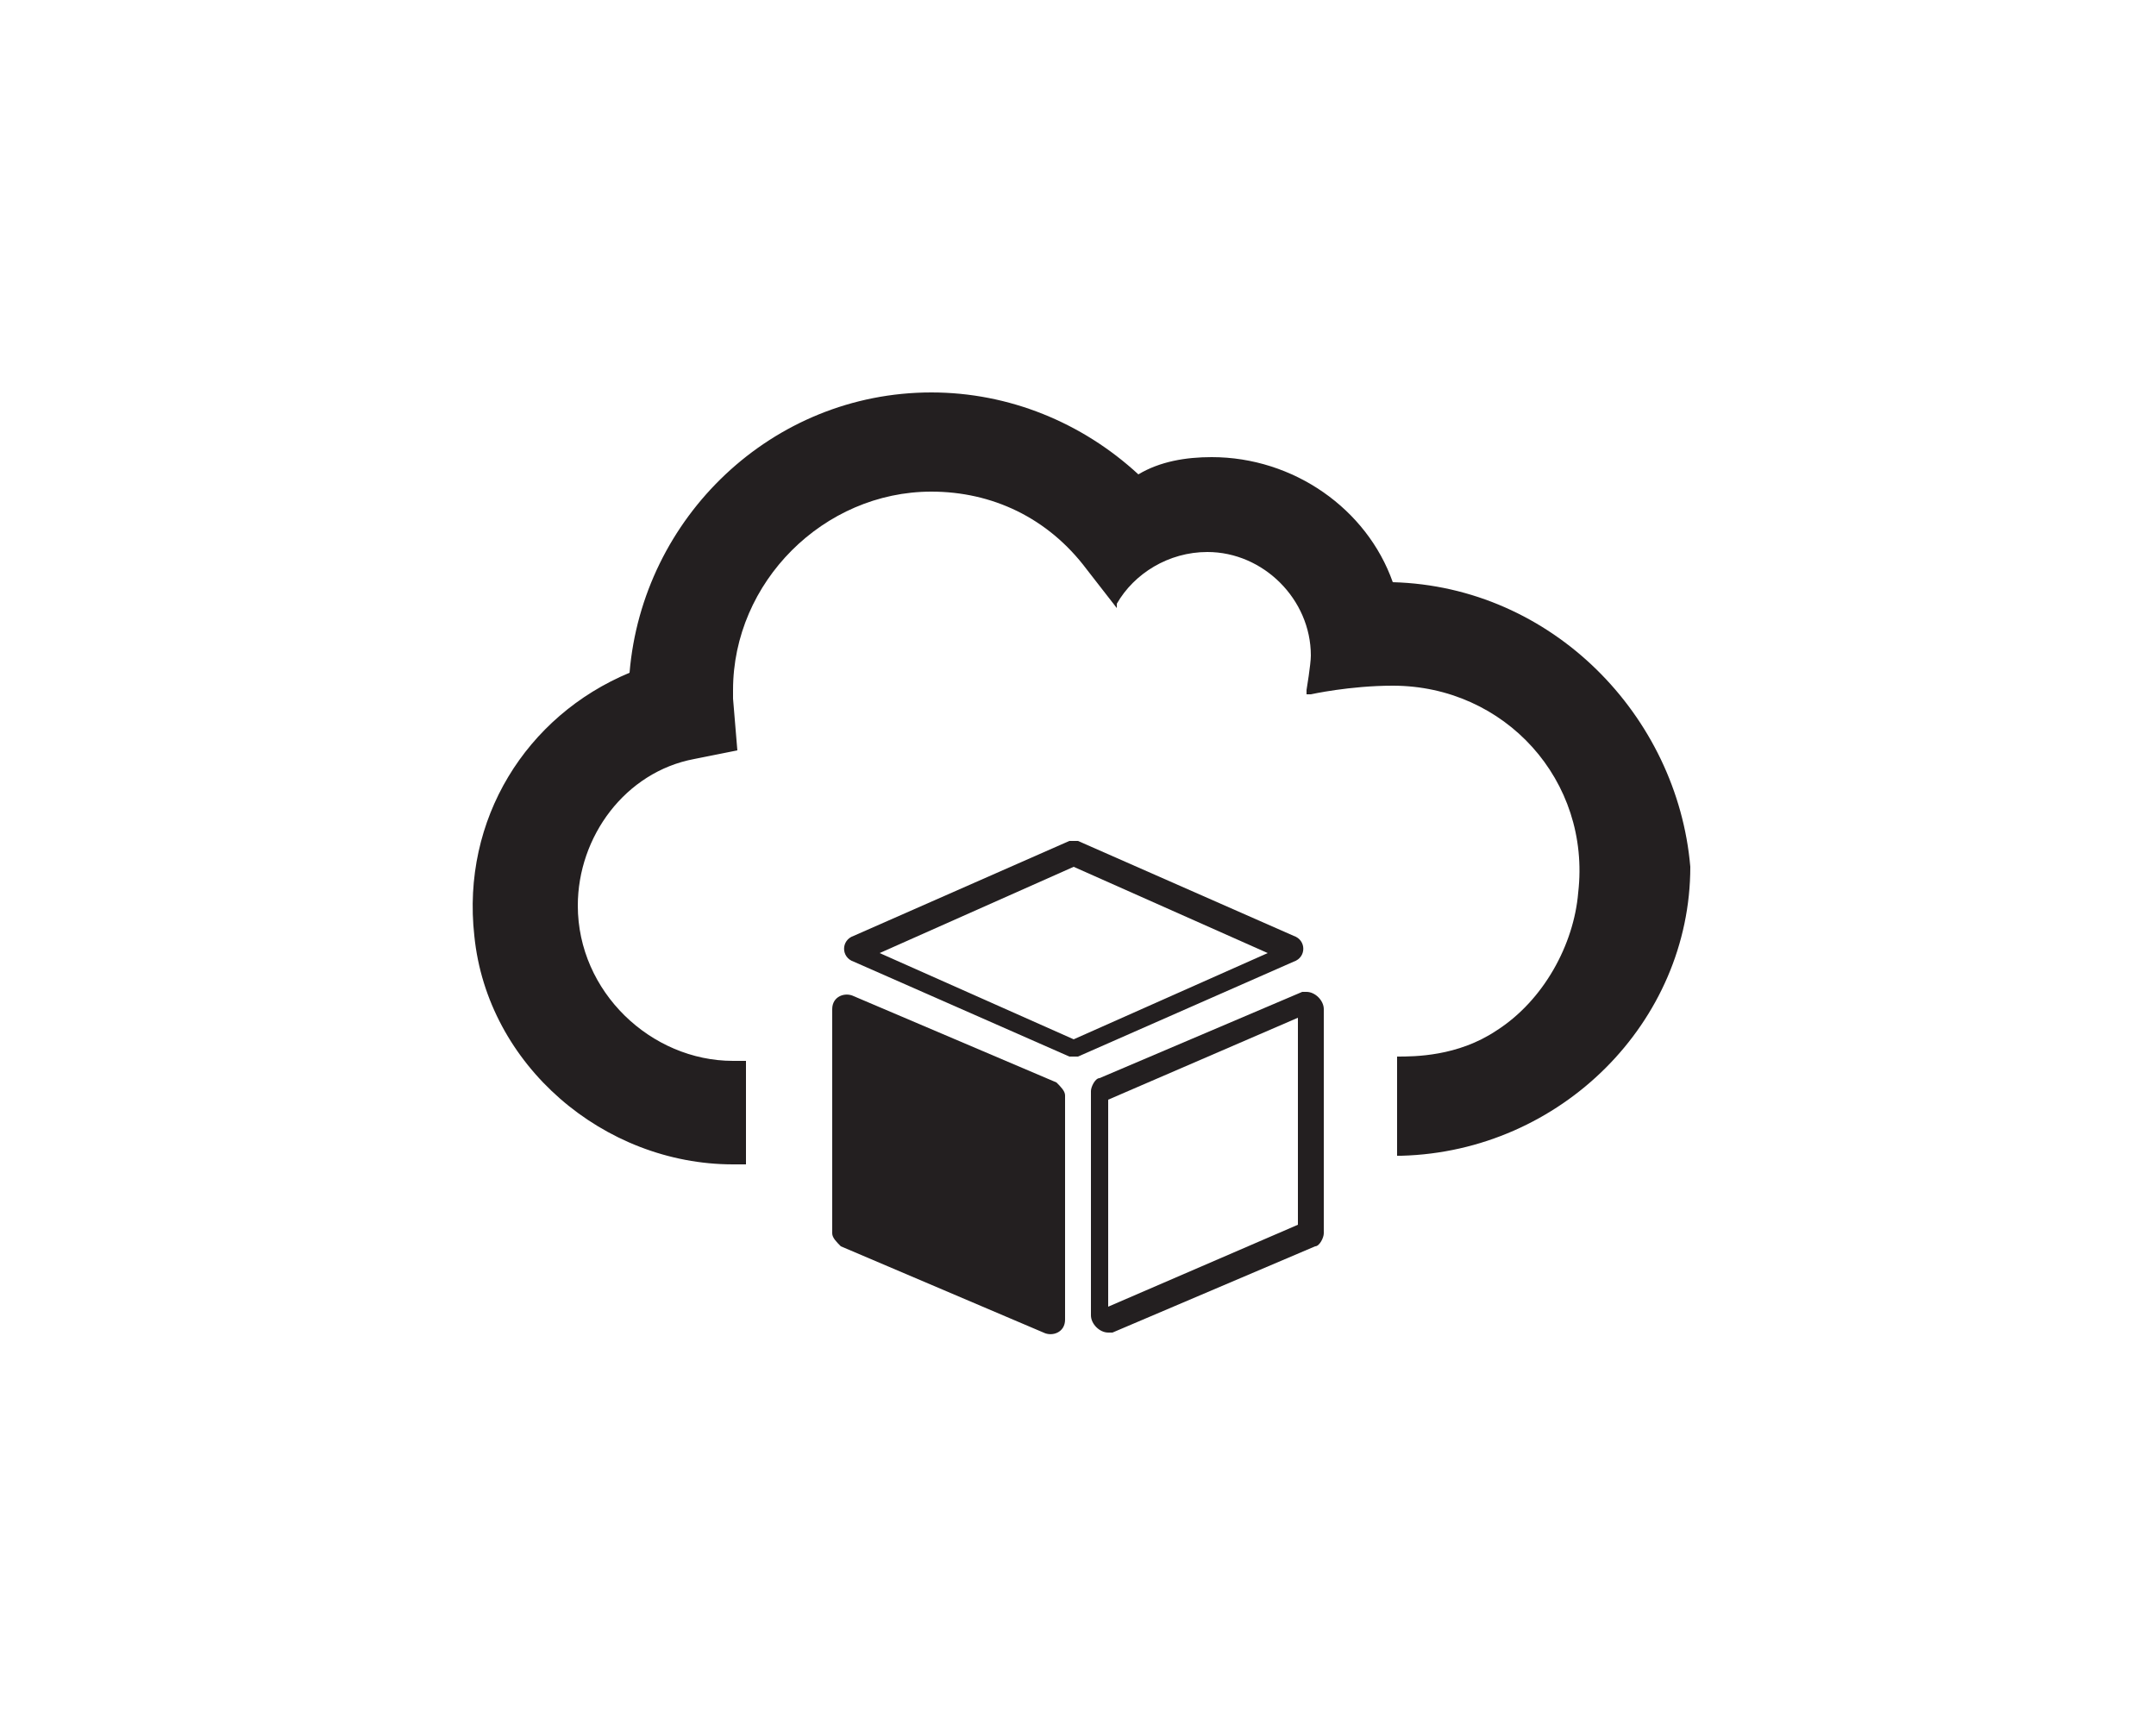
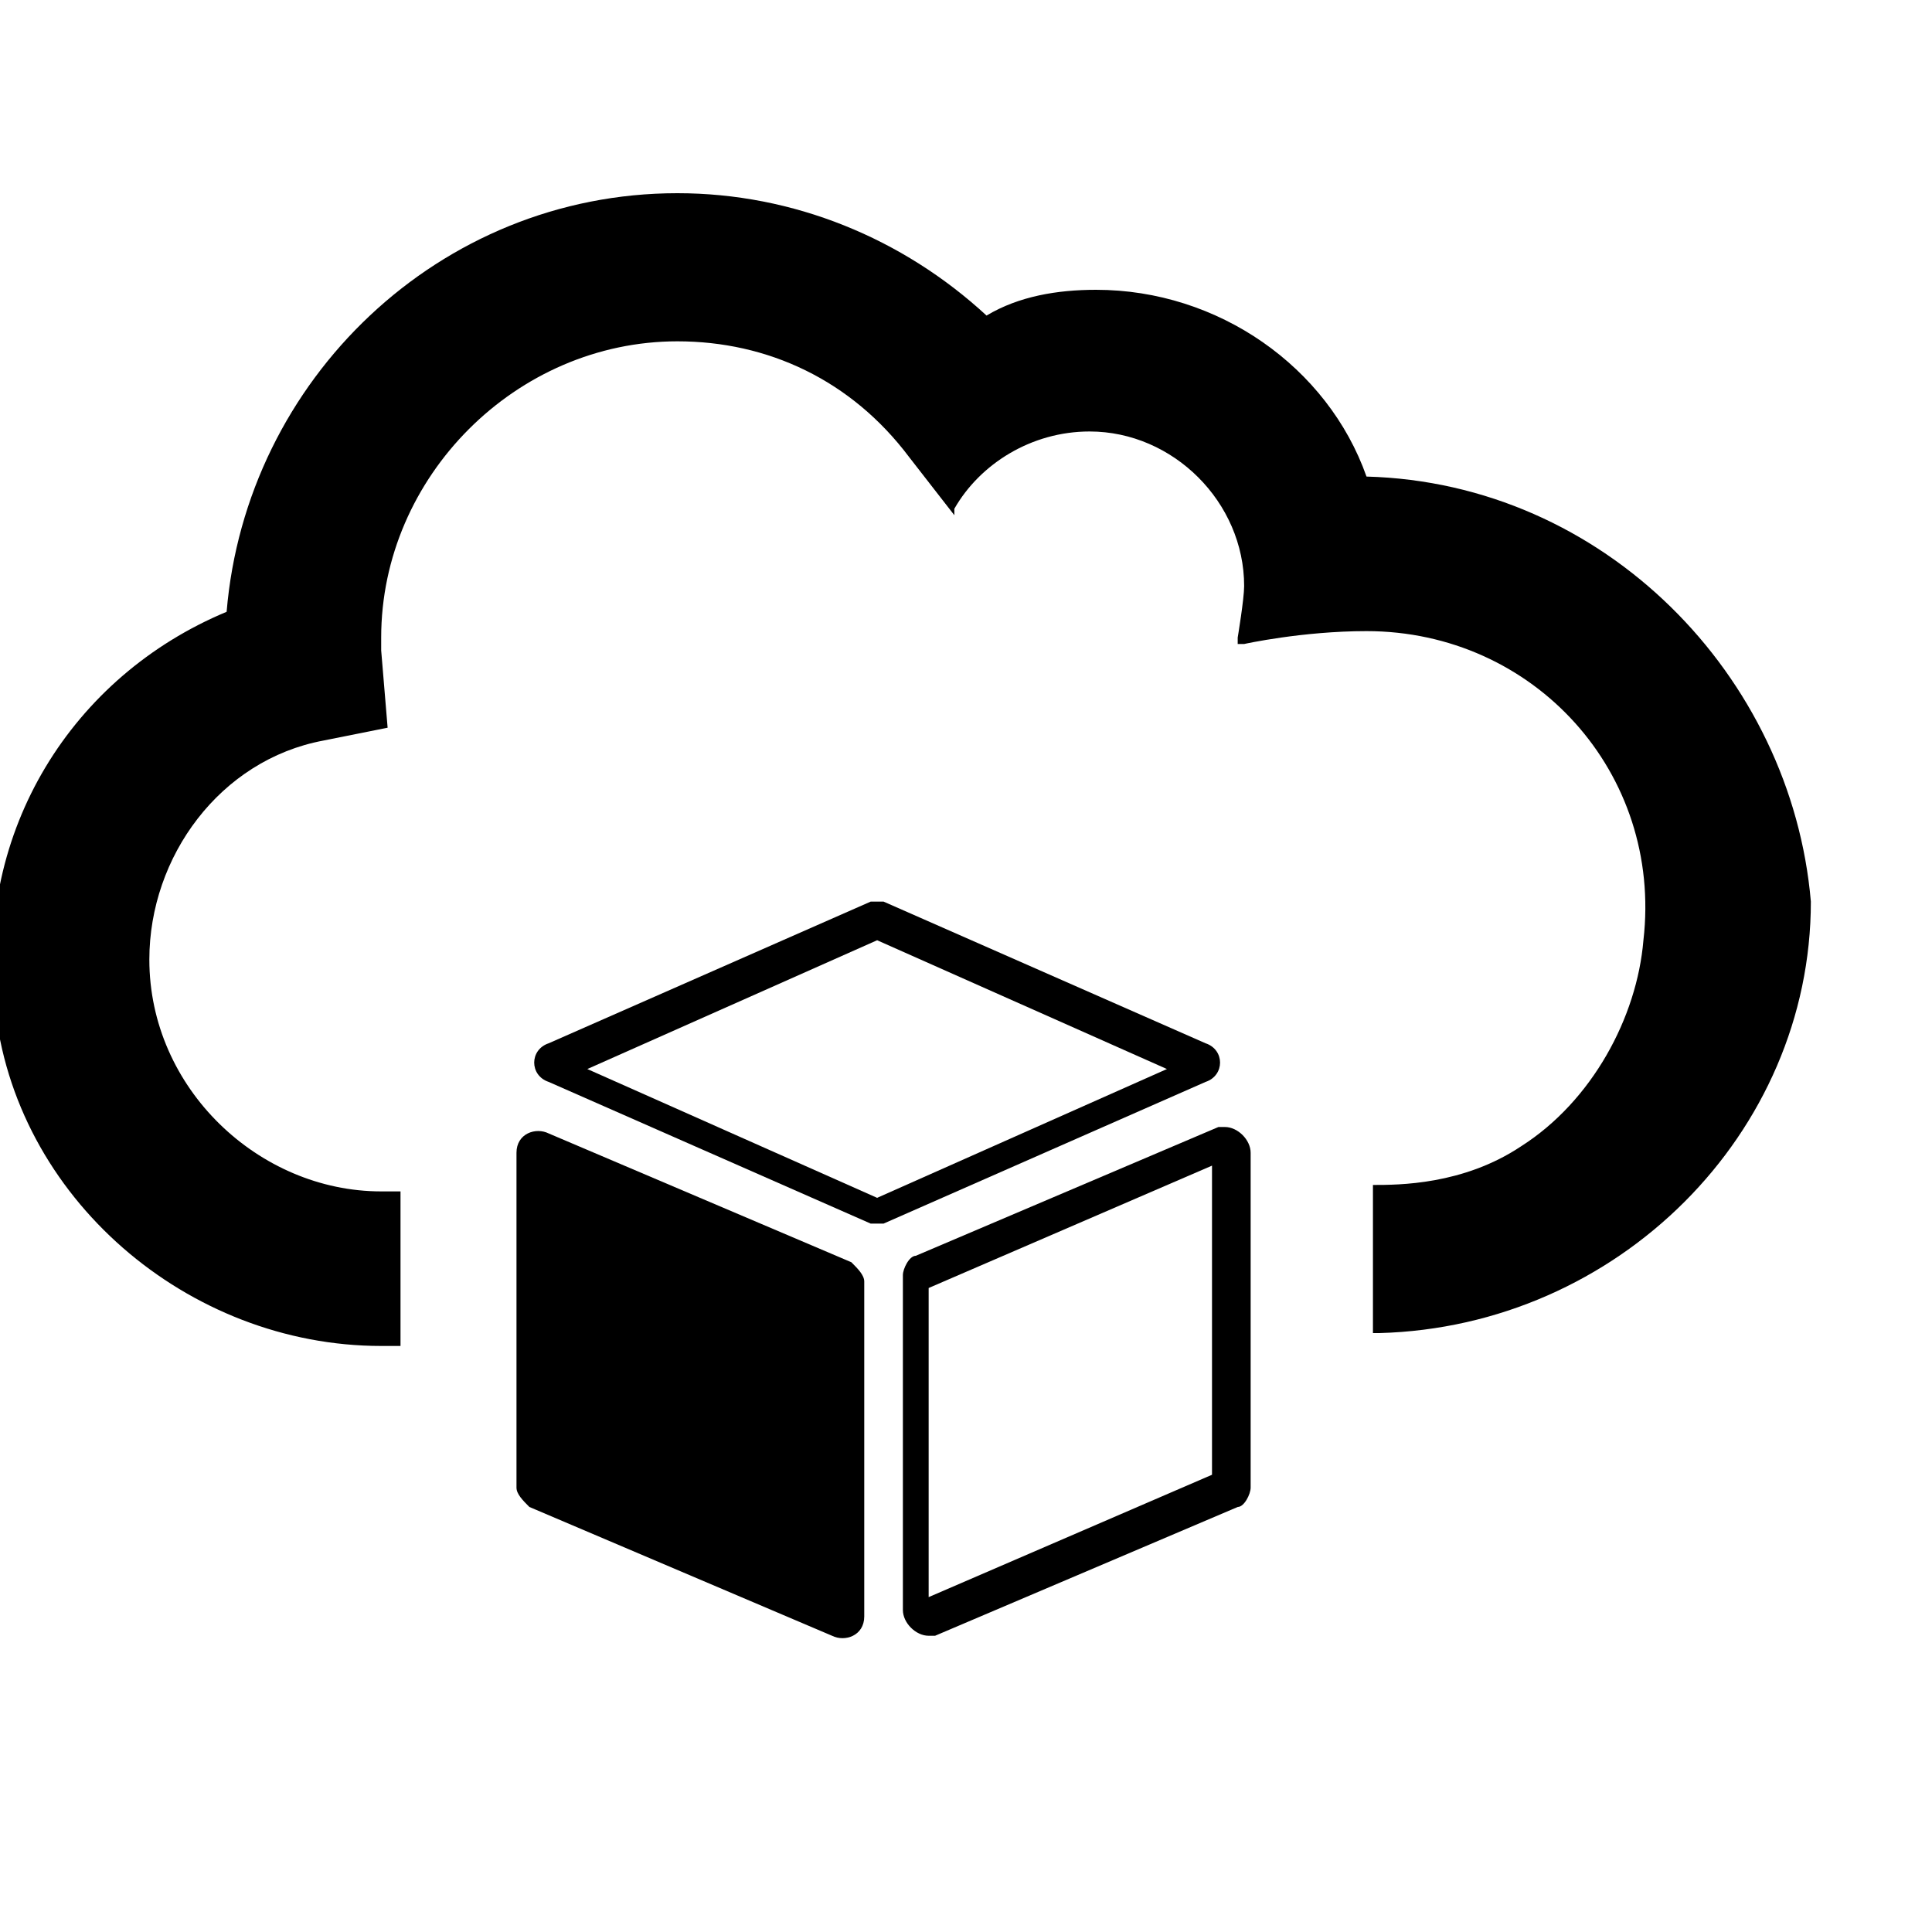
- <svg xmlns="http://www.w3.org/2000/svg" version="1.1" id="Layer_1" x="0px" y="0px" viewBox="0 0 50 40" style="enable-background:new 0 0 50 40;" xml:space="preserve">
-   <style type="text/css">
- 	.st0{fill:#231F20;}
- </style>
-   <path id="Vlocity" class="st0" d="M32.3,13.5c-0.6-1.7-2.3-2.9-4.2-2.9c-0.6,0-1.2,0.1-1.7,0.4c-1.3-1.2-3-1.9-4.8-1.9  c-3.7,0-6.7,2.9-7,6.5c-2.4,1-3.9,3.4-3.6,6.1c0.3,3,3,5.3,6,5.3h0.3l0-2.4H17c-1.9,0-3.6-1.6-3.6-3.6c0-1.6,1.1-3.1,2.7-3.4l1-0.2  L17,16.2v0c0-0.1,0-0.1,0-0.2c0-2.5,2.1-4.6,4.6-4.6c1.4,0,2.7,0.6,3.6,1.8l0.7,0.9l0-0.1c0.4-0.7,1.2-1.2,2.1-1.2  c1.3,0,2.4,1.1,2.4,2.4c0,0.2-0.1,0.8-0.1,0.8v0.1l0.1,0c0,0,0.9-0.2,1.9-0.2c2.6,0,4.6,2.2,4.3,4.8c-0.1,1.2-0.8,2.5-1.9,3.2  c-0.9,0.6-1.9,0.6-2.3,0.6c0,0.4,0,0.7,0,1.1c0,0.4,0,0.8,0,1.2h0.1c3.7-0.1,6.7-3.1,6.7-6.7C38.9,16.6,36,13.6,32.3,13.5z" />
-   <path id="Box_1_" class="st0" d="M19.3,28.6l0-5.2c0-0.3,0.3-0.4,0.5-0.3l4.7,2c0.1,0.1,0.2,0.2,0.2,0.3l0,5.2  c0,0.3-0.3,0.4-0.5,0.3l-4.7-2C19.4,28.8,19.3,28.7,19.3,28.6z M30.1,23.6l-4.4,1.9l0,4.8l4.4-1.9L30.1,23.6 M30.3,23  c0.2,0,0.4,0.2,0.4,0.4l0,5.2c0,0.1-0.1,0.3-0.2,0.3l-4.7,2c0,0-0.1,0-0.1,0c-0.2,0-0.4-0.2-0.4-0.4l0-5.2c0-0.1,0.1-0.3,0.2-0.3  l4.7-2C30.2,23,30.2,23,30.3,23L30.3,23z M24.9,20.1l-4.5,2l4.5,2l4.5-2L24.9,20.1 M24.9,19.5c0,0,0.1,0,0.1,0l5,2.2  c0.3,0.1,0.3,0.5,0,0.6l-5,2.2c0,0-0.1,0-0.1,0c0,0-0.1,0-0.1,0l-5-2.2c-0.3-0.1-0.3-0.5,0-0.6l5-2.2C24.8,19.5,24.9,19.5,24.9,19.5  L24.9,19.5z" />
+ <svg xmlns="http://www.w3.org/2000/svg" width="30" height="30">
+   <path id="datapack" d="m8.02,23.1l0,-5.2c0,-0.3 0.3,-0.4 0.5,-0.3l4.7,2c0.1,0.1 0.2,0.2 0.2,0.3l0,5.2c0,0.3 -0.3,0.4 -0.5,0.3l-4.7,-2c-0.1,-0.1 -0.2,-0.2 -0.2,-0.3zm10.8,-5l-4.4,1.9l0,4.8l4.4,-1.9l0,-4.8m0.2,-0.6c0.2,0 0.4,0.2 0.4,0.4l0,5.2c0,0.1 -0.1,0.3 -0.2,0.3l-4.7,2c0,0 -0.1,0 -0.1,0c-0.2,0 -0.4,-0.2 -0.4,-0.4l0,-5.2c0,-0.1 0.1,-0.3 0.2,-0.3l4.7,-2c0,0 0,0 0.1,0l0,0zm-5.4,-2.9l-4.5,2l4.5,2l4.5,-2l-4.5,-2m0,-0.6c0,0 0.1,0 0.1,0l5,2.2c0.3,0.1 0.3,0.5 0,0.6l-5,2.2c0,0 -0.1,0 -0.1,0c0,0 -0.1,0 -0.1,0l-5,-2.2c-0.3,-0.1 -0.3,-0.5 0,-0.6l5,-2.2c0,0 0.1,0 0.1,0l0,0z" fill="black" />
+   <path id="cloud" d="m21.219,7.4c-0.6,-1.7 -2.3,-2.9 -4.2,-2.9c-0.6,0 -1.2,0.1 -1.7,0.4c-1.3,-1.2 -3,-1.9 -4.8,-1.9c-3.7,0 -6.7,2.9 -7,6.5c-2.4,1 -3.9,3.4 -3.6,6.1c0.3,3 3,5.3 6,5.3l0.3,0l0,-2.4l-0.3,0c-1.9,0 -3.6,-1.6 -3.6,-3.6c0,-1.6 1.1,-3.1 2.7,-3.4l1,-0.2l-0.1,-1.2l0,0c0,-0.1 0,-0.1 0,-0.2c0,-2.5 2.1,-4.6 4.6,-4.6c1.4,0 2.7,0.6 3.6,1.8l0.7,0.9l0,-0.1c0.4,-0.7 1.2,-1.2 2.1,-1.2c1.3,0 2.4,1.1 2.4,2.4c0,0.2 -0.1,0.8 -0.1,0.8l0,0.1l0.1,0c0,0 0.9,-0.2 1.9,-0.2c2.6,0 4.6,2.2 4.3,4.8c-0.1,1.2 -0.8,2.5 -1.9,3.2c-0.9,0.6 -1.9,0.6 -2.3,0.6c0,0.4 0,0.7 0,1.1c0,0.4 0,0.8 0,1.2l0.1,0c3.7,-0.1 6.7,-3.1 6.7,-6.7c-0.3,-3.5 -3.2,-6.5 -6.9,-6.6z" fill="black" />
</svg>
